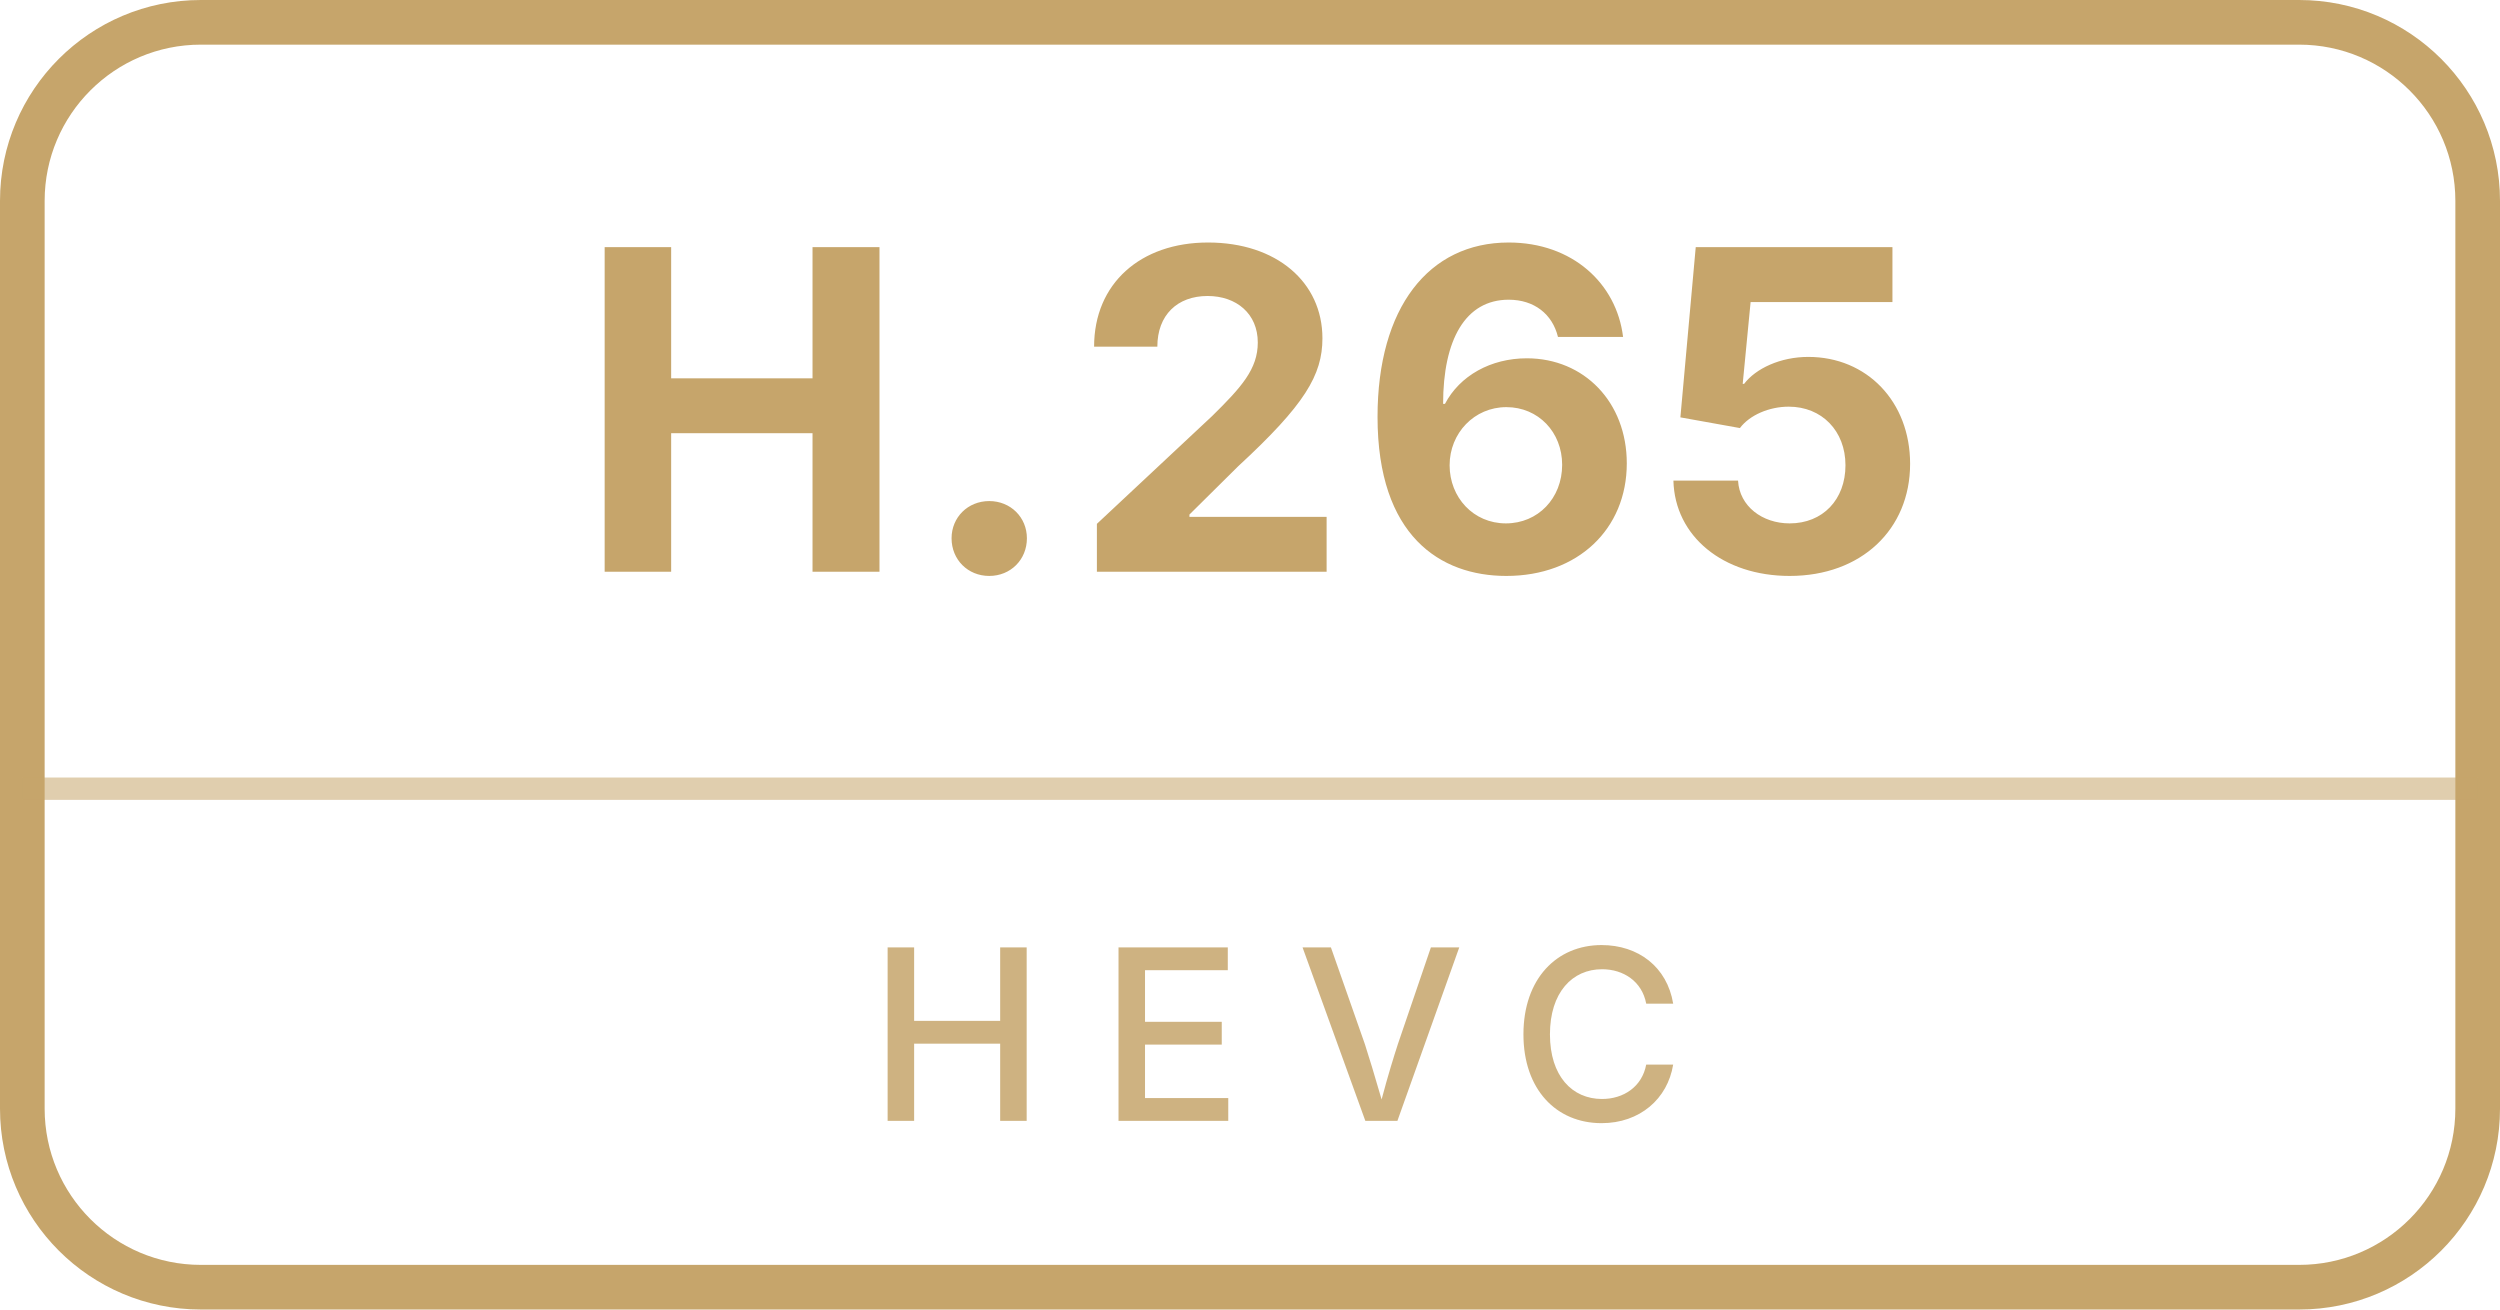
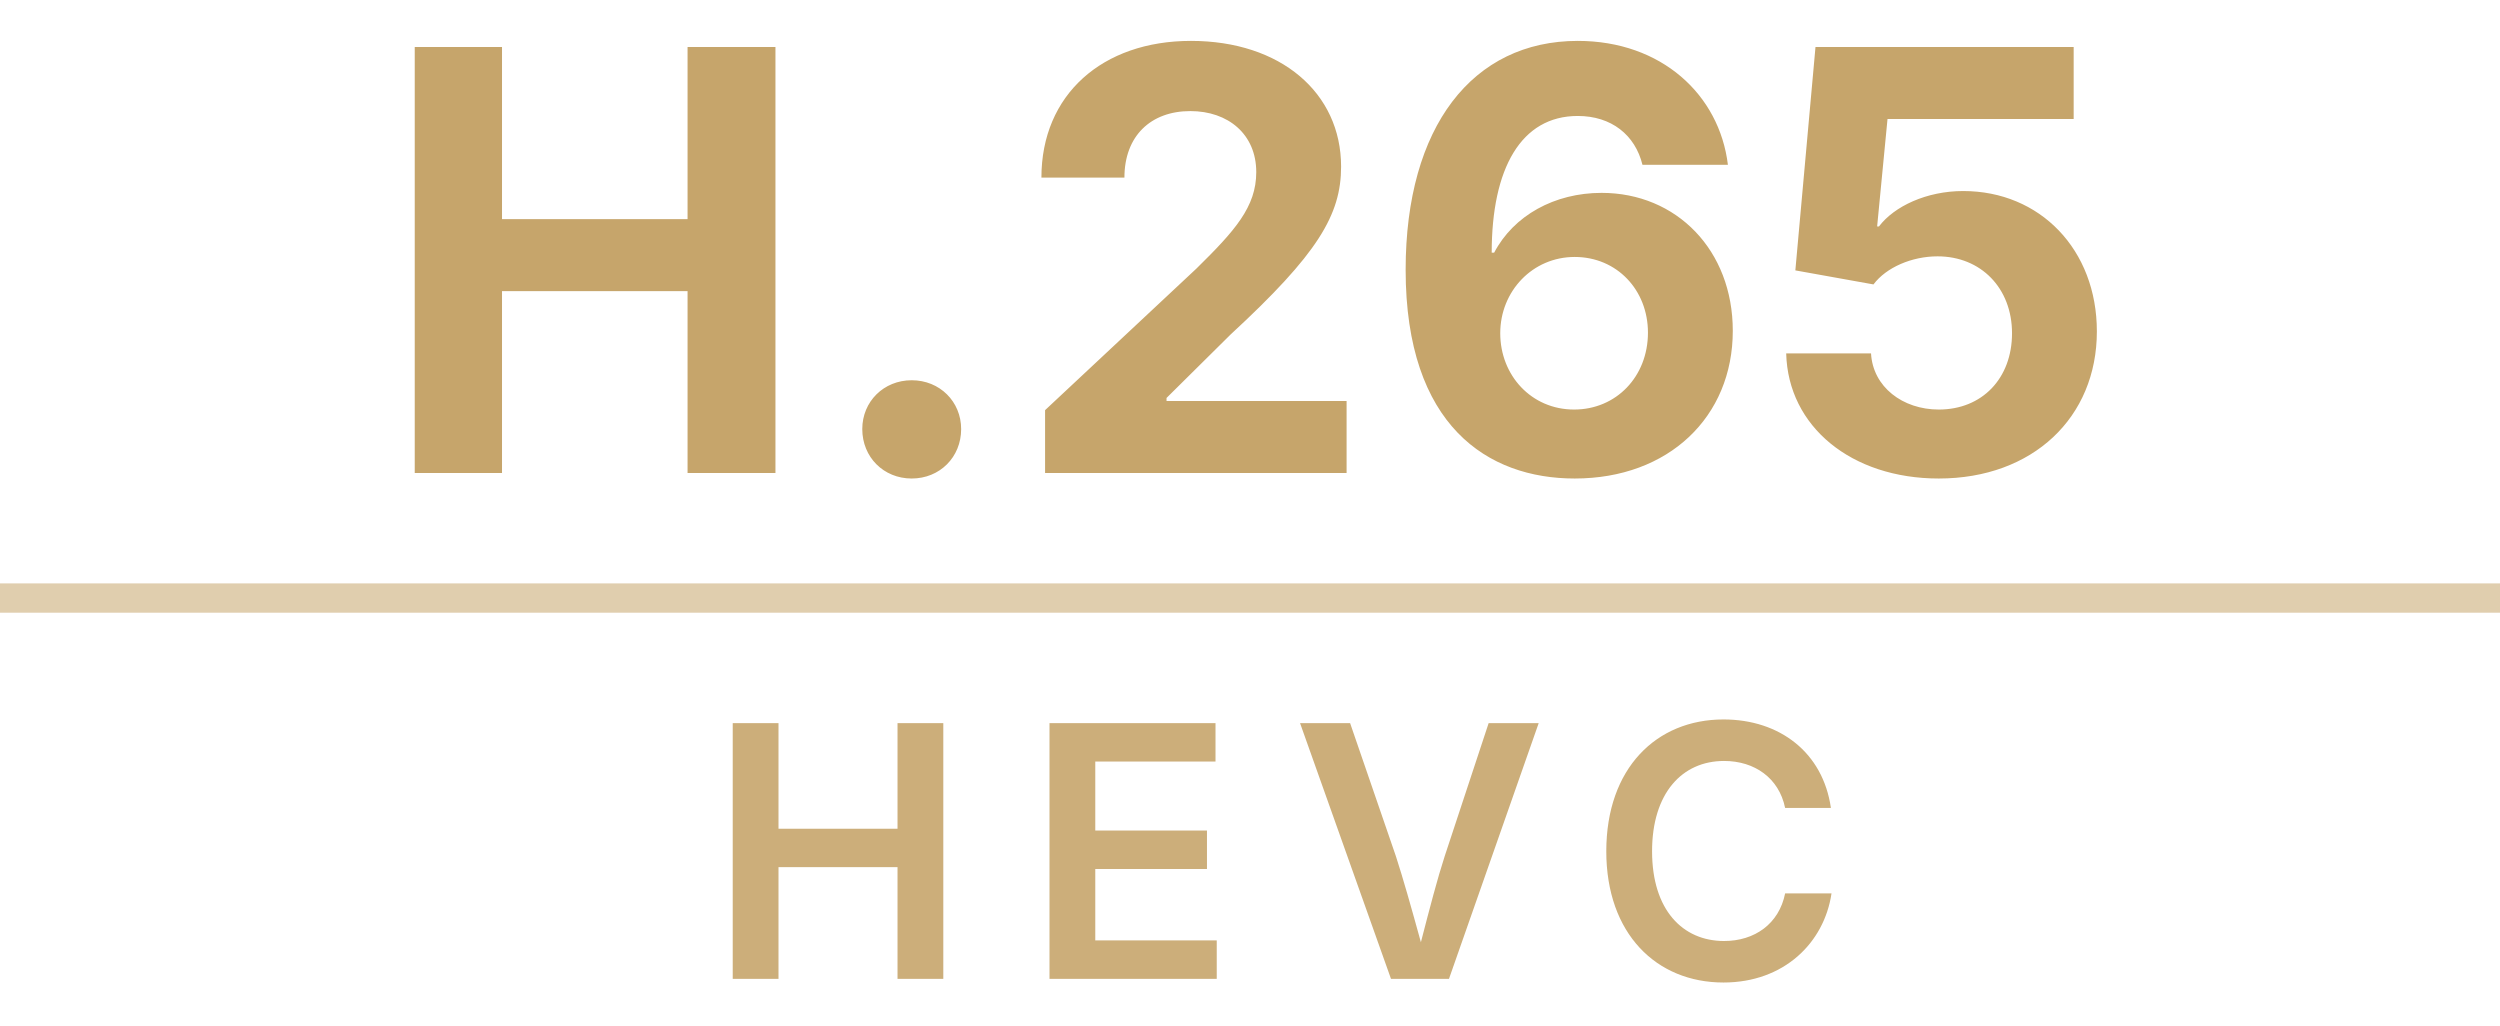
- <svg xmlns="http://www.w3.org/2000/svg" width="84" height="44" viewBox="0 0 84 44">
-   <rect x="0.75" y="0.75" width="82.5" height="42.5" rx="6" fill="none" stroke="#C6A56B" stroke-width="1.5" />
-   <line x1="0.75" y1="26.5" x2="83.25" y2="26.5" stroke="#C6A56B" stroke-width="0.75" opacity=".55" />
-   <text class="t" x="42.10" y="19.21" text-anchor="middle" font-family="Inter" font-weight="700" font-size="15" letter-spacing="0.2" fill="#C6A56B">H.265</text>
-   <text class="b" x="42.90" y="37.66" text-anchor="middle" font-family="Inter" font-weight="500" font-size="8" letter-spacing="1.8" fill="#C6A56B" opacity=".85">HEVC</text>
+ <svg xmlns="http://www.w3.org/2000/svg" width="64" height="26.26" viewBox="0 0 64 26.26">
+   <text class="t" x="32.00" y="12.11" text-anchor="middle" font-family="Inter" font-weight="700" font-size="15" letter-spacing="0" fill="#C6A56B">H.265</text>
+   <line x1="0" y1="15.31" x2="64" y2="15.31" stroke="#C6A56B" stroke-width="0.75" opacity=".55" />
+   <text class="b" x="32.70" y="25.06" text-anchor="middle" font-family="Inter" font-weight="600" font-size="9" letter-spacing="1.4" fill="#C6A56B" opacity=".9">HEVC</text>
</svg>
